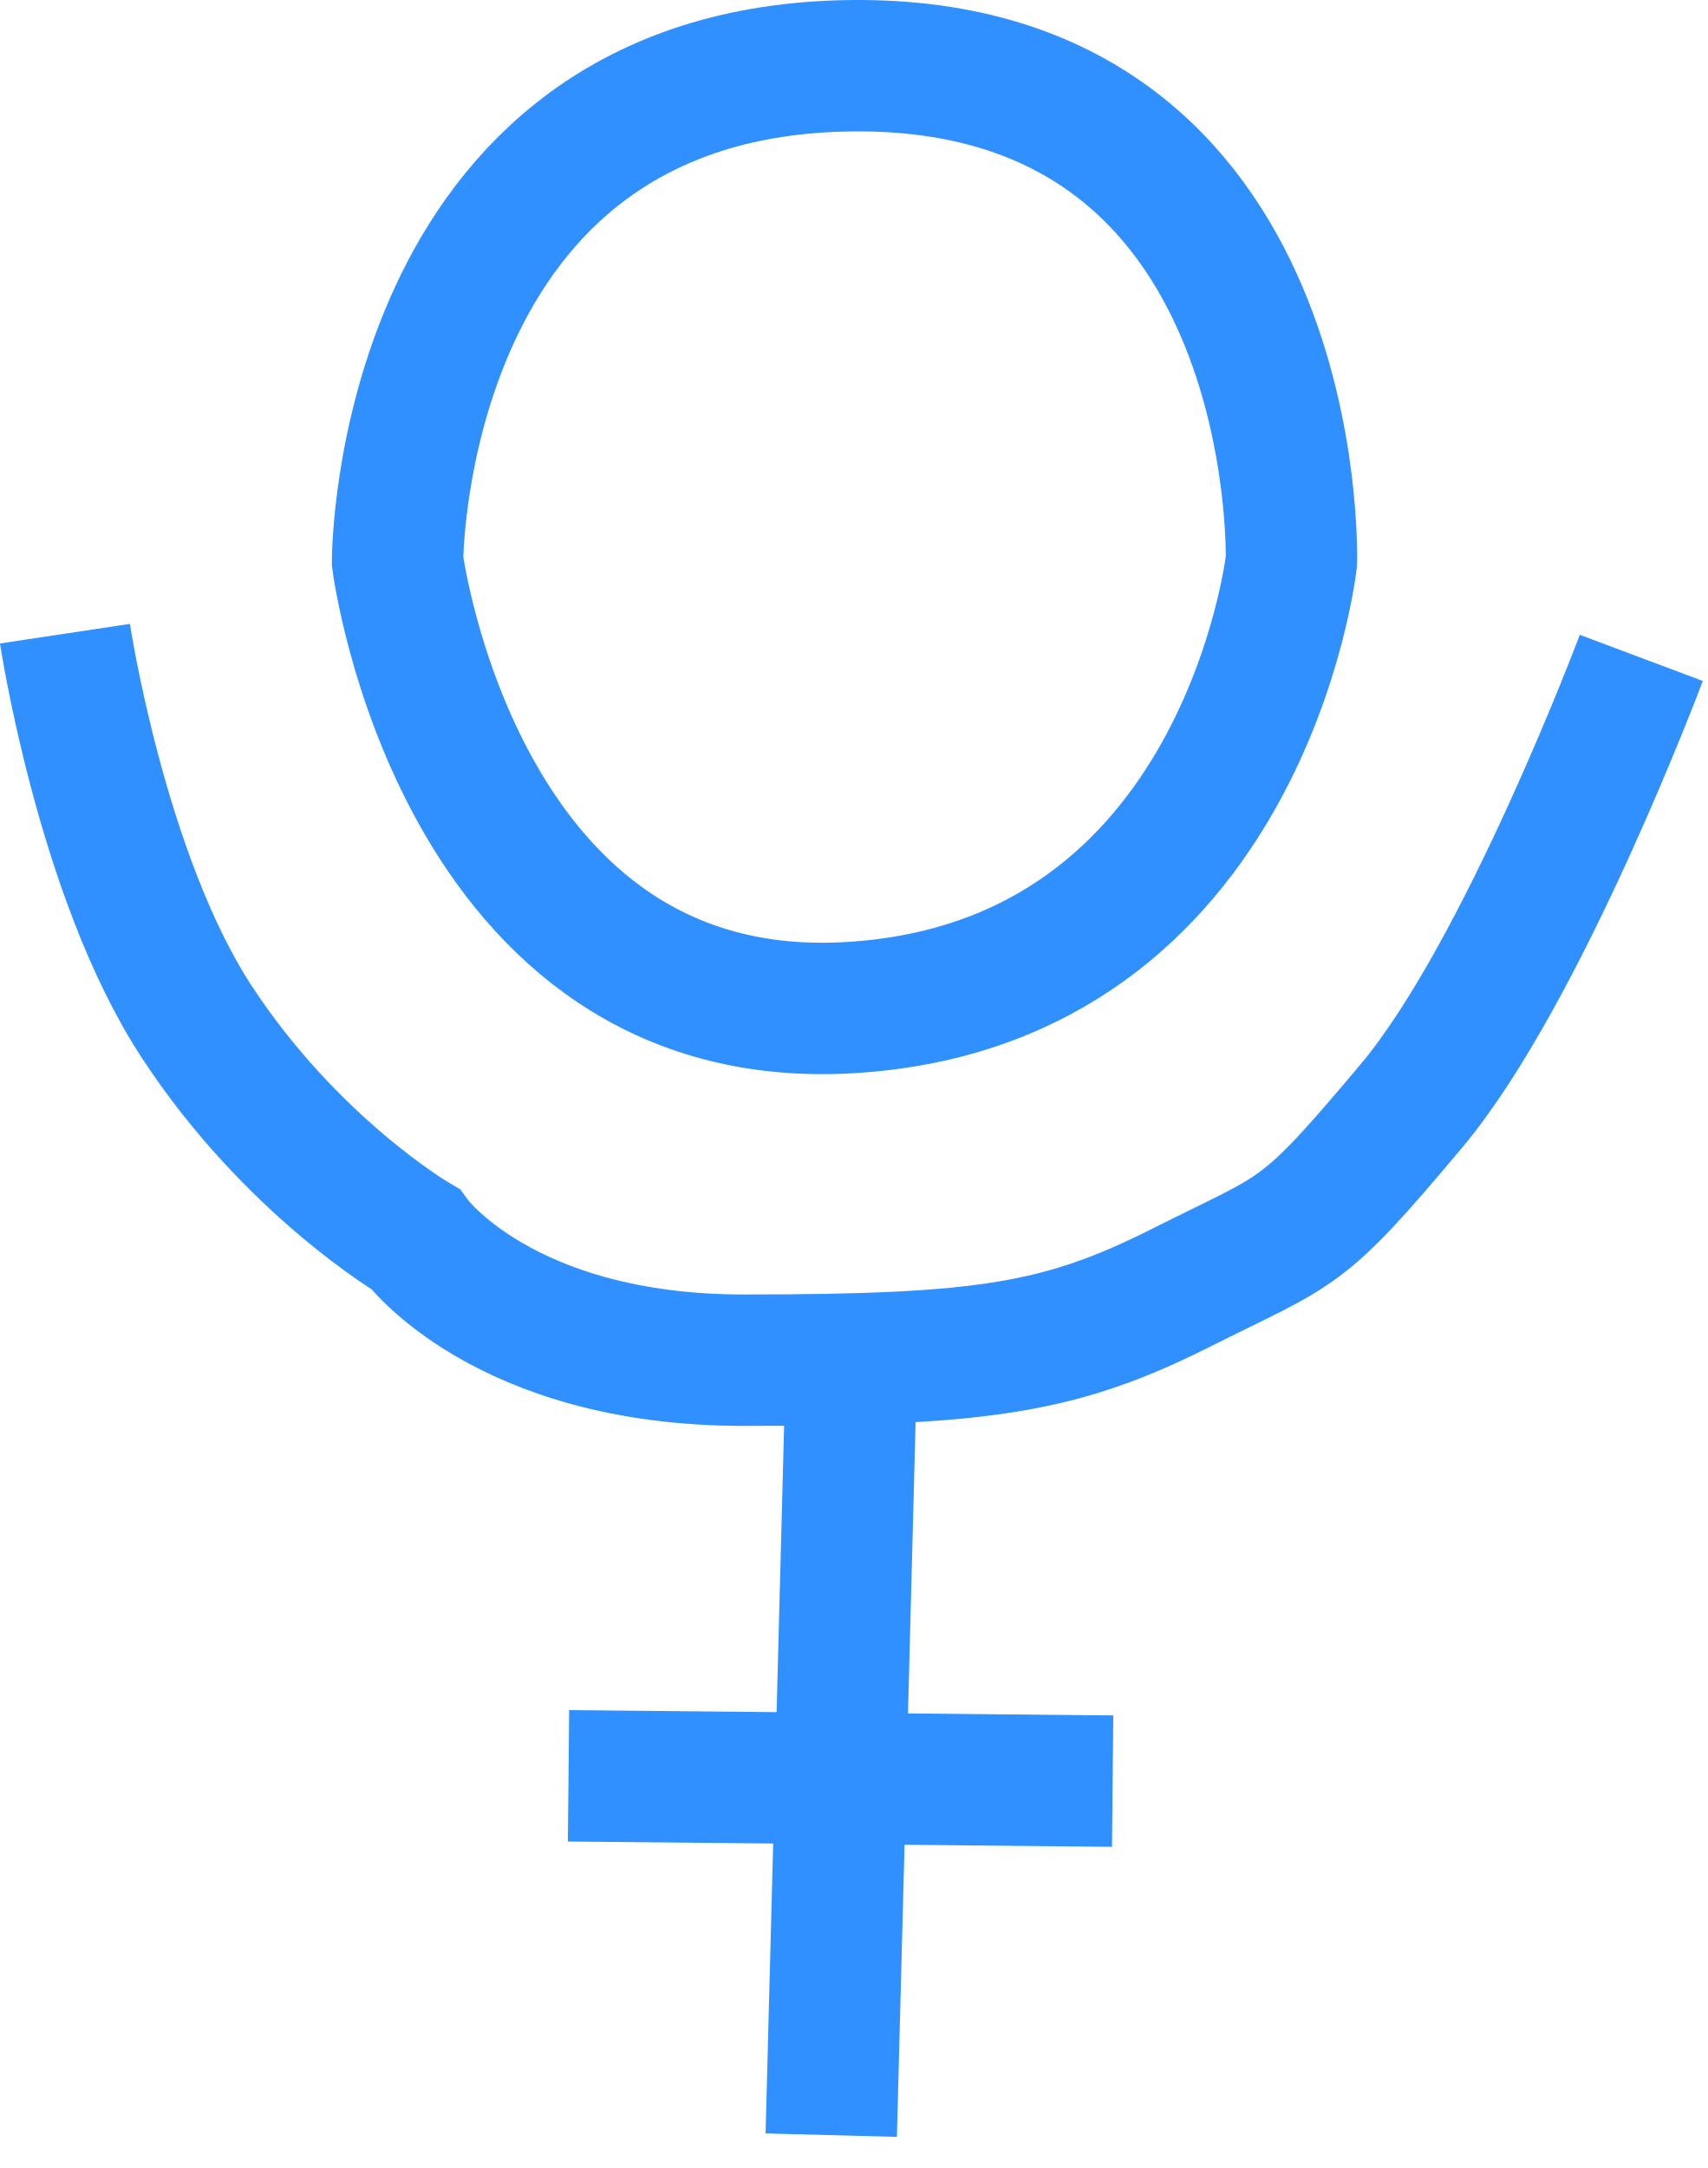
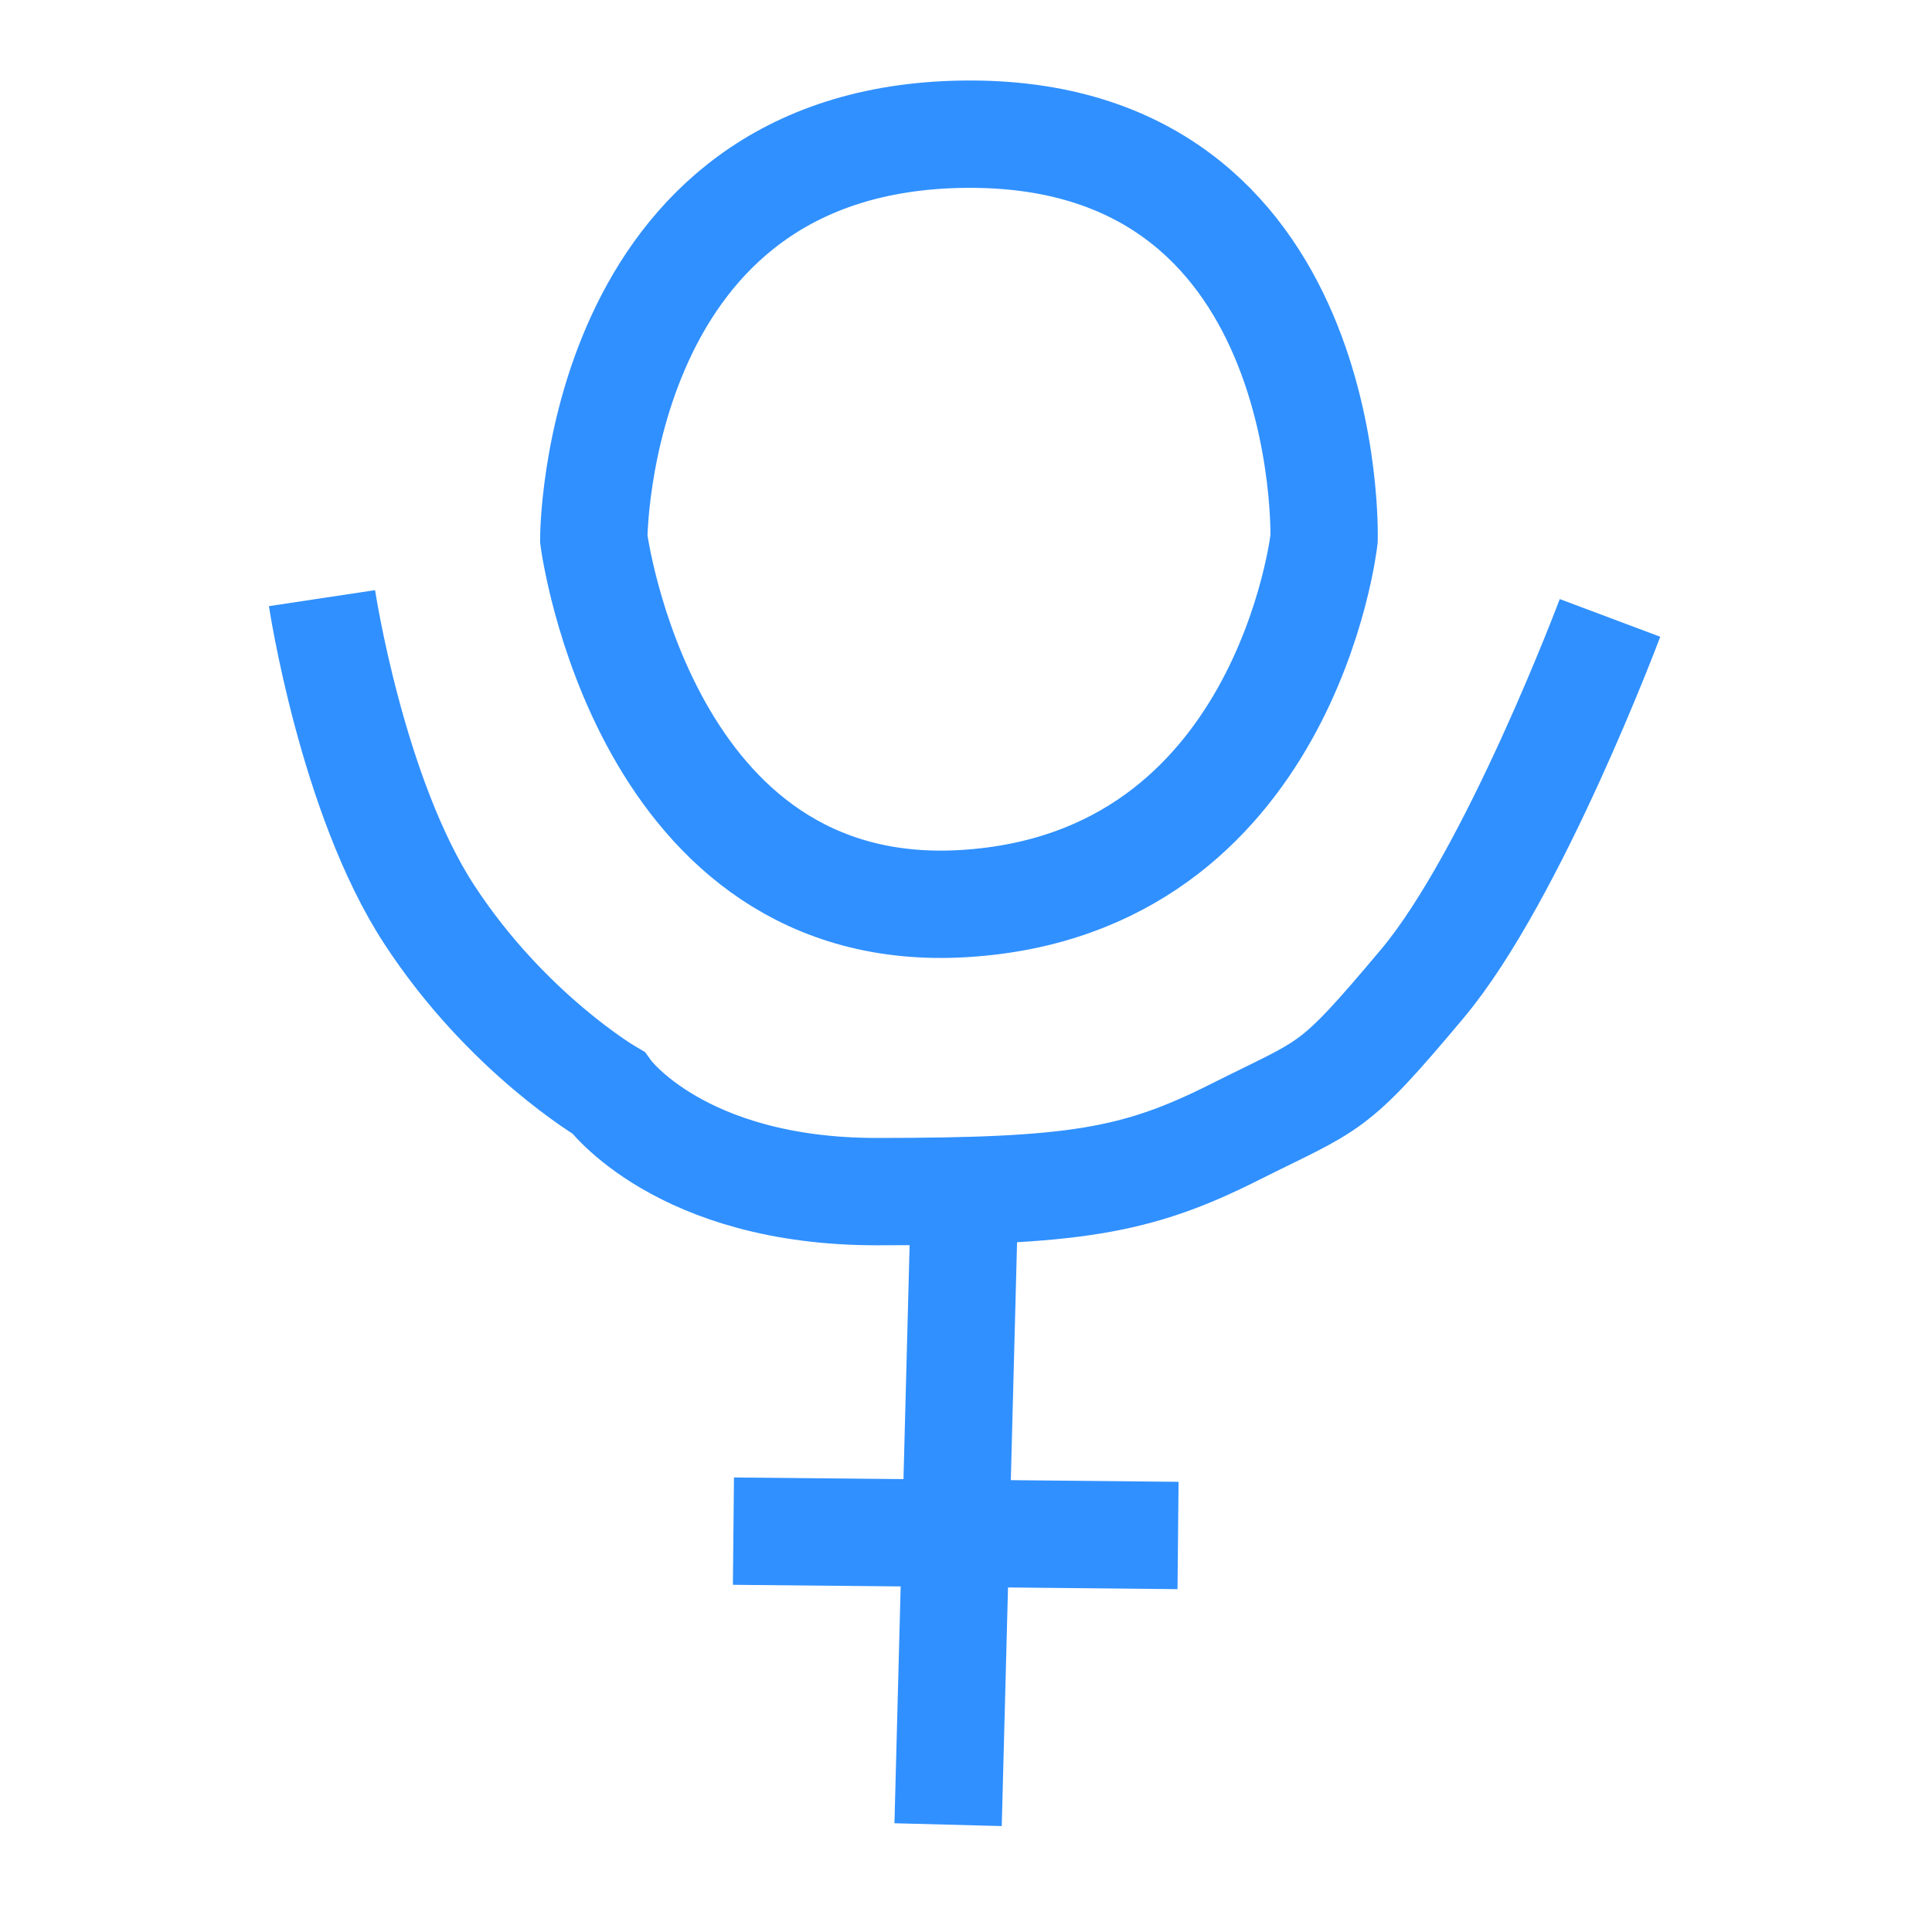
- <svg xmlns="http://www.w3.org/2000/svg" width="52" height="66" viewBox="0 0 52 66" fill="none">
-   <path d="M39.323 17.083C39.323 17.083 39.75 1.852 25.928 2.001C12.105 2.15 12.105 17.083 12.105 17.083C12.105 17.083 13.958 31.419 25.928 30.672C37.898 29.926 39.323 17.083 39.323 17.083Z" stroke="#3090FF" stroke-width="4" />
-   <path d="M33.879 54.223L17.311 54.061" stroke="#3090FF" stroke-width="4" />
-   <path d="M25.977 39.565L25.311 65" stroke="#3090FF" stroke-width="4" />
-   <path d="M1.978 19.291C1.978 19.291 3.089 26.663 5.978 31.087C8.866 35.51 12.644 37.722 12.644 37.722C12.644 37.722 15.311 41.408 22.644 41.408C29.977 41.408 32.311 41.039 35.977 39.196C39.644 37.353 39.573 37.722 42.977 33.667C46.382 29.612 49.977 20.028 49.977 20.028" stroke="#3090FF" stroke-width="4" />
+ <svg xmlns="http://www.w3.org/2000/svg" width="72" height="72" viewBox="0 0 72 72" fill="none">
+   <path d="M49.345 20.083C49.345 20.083 49.773 4.852 35.95 5.001C22.128 5.15 22.128 20.083 22.128 20.083C22.128 20.083 23.98 34.419 35.95 33.672C47.92 32.926 49.345 20.083 49.345 20.083Z" stroke="#3090FF" stroke-width="4" />
+   <path d="M43.902 57.223L27.333 57.061" stroke="#3090FF" stroke-width="4" />
+   <path d="M36 42.565L35.333 68" stroke="#3090FF" stroke-width="4" />
+   <path d="M12 22.291C12 22.291 13.111 29.663 16 34.087C18.889 38.51 22.667 40.722 22.667 40.722C22.667 40.722 25.333 44.408 32.667 44.408C40 44.408 42.333 44.039 46 42.196C49.667 40.353 49.595 40.722 53 36.667C56.405 32.612 60 23.028 60 23.028" stroke="#3090FF" stroke-width="4" />
</svg>
